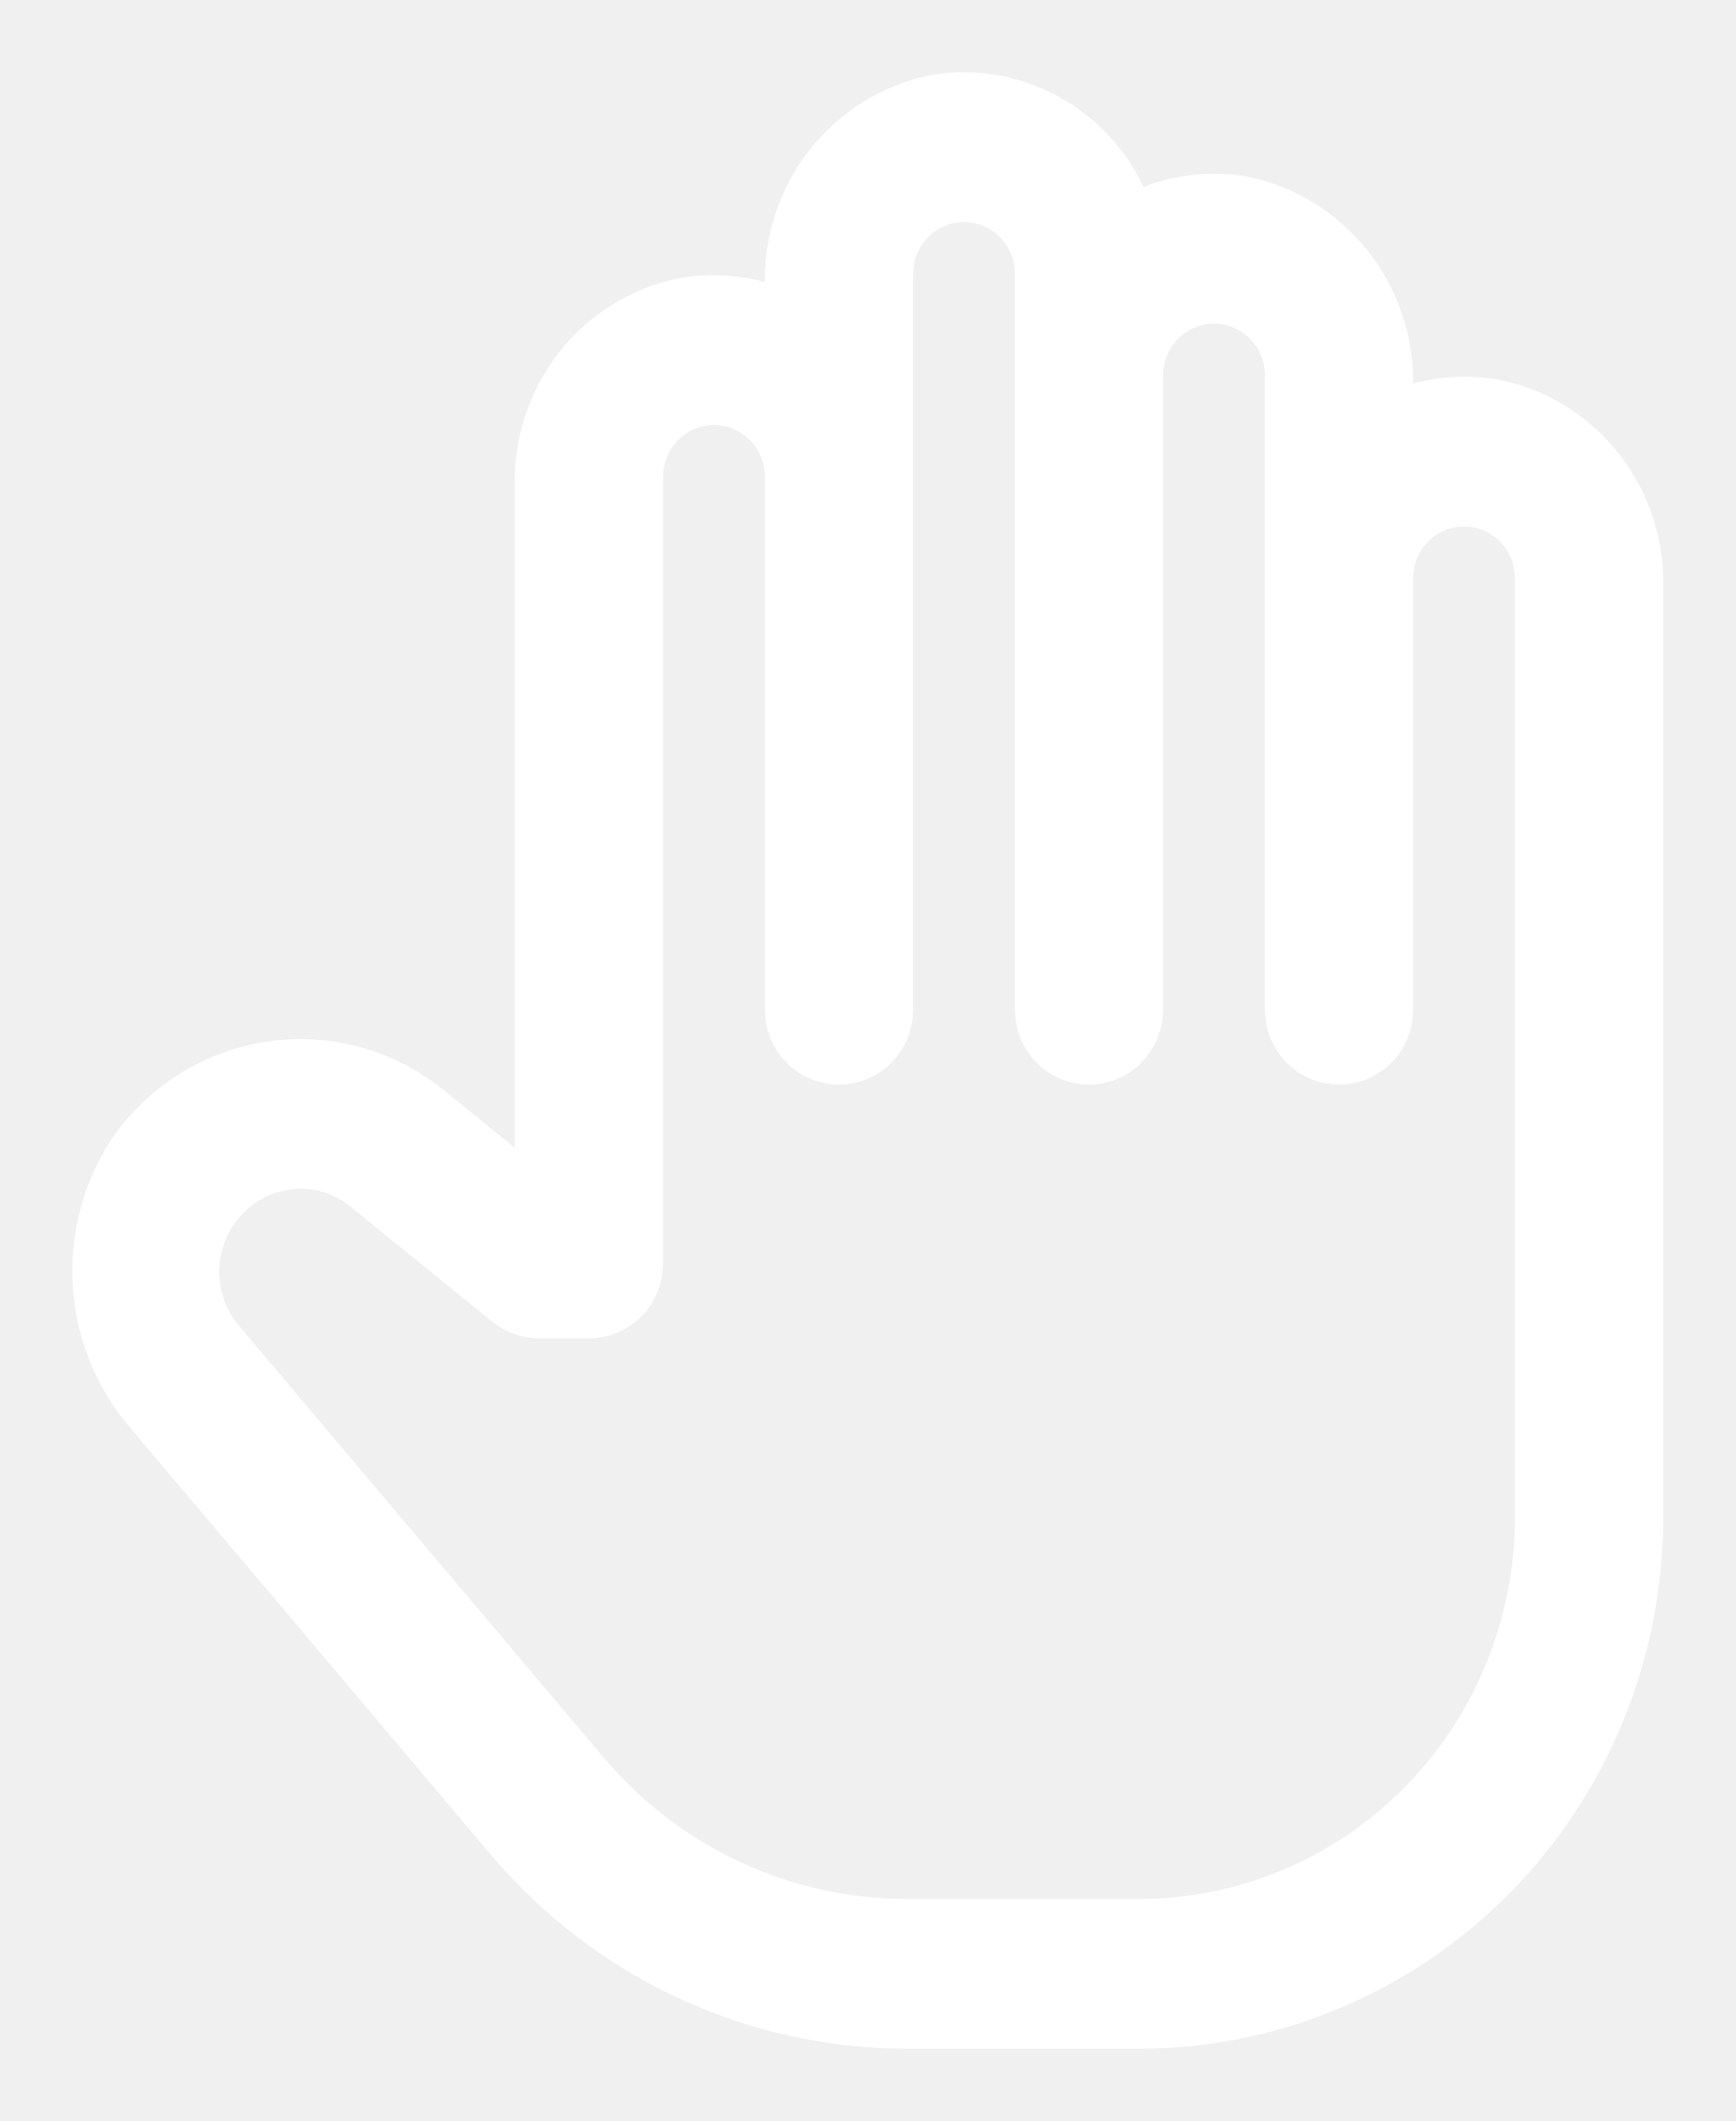
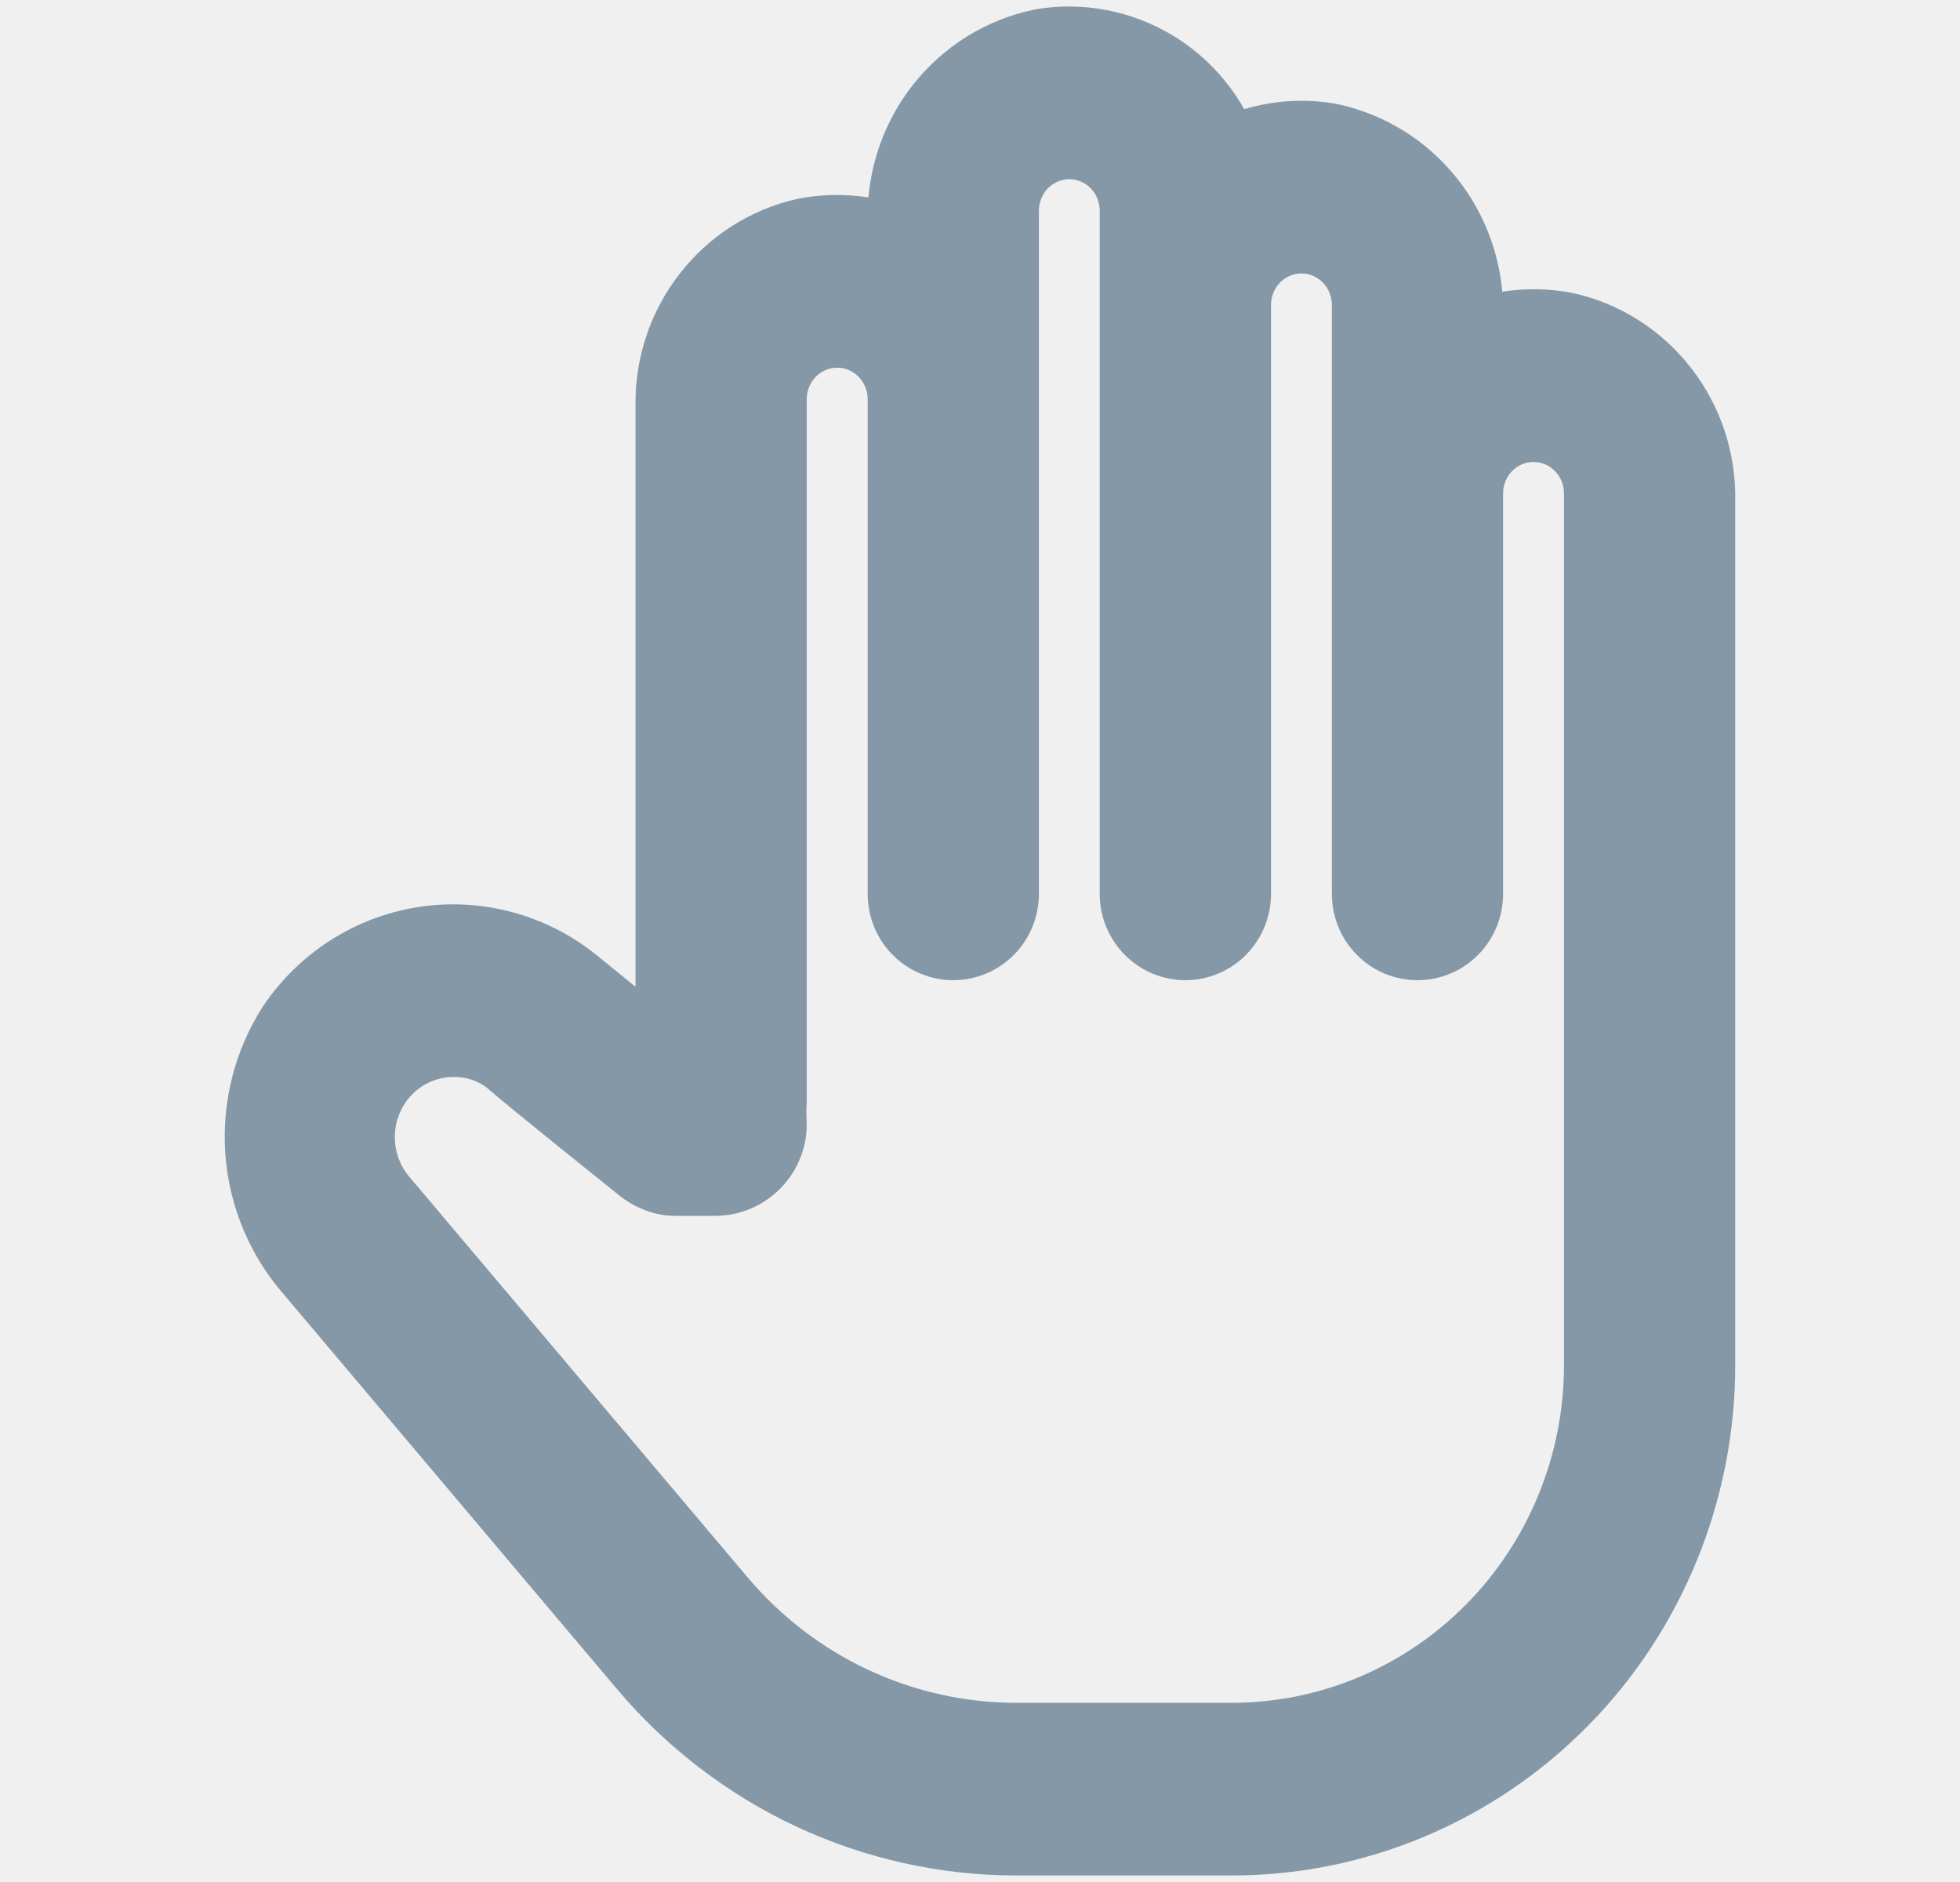
- <svg xmlns="http://www.w3.org/2000/svg" width="18" height="22" viewBox="0 0 18 22" fill="none">
-   <path d="M11.813 21H9.406C8.622 21 7.847 20.828 7.135 20.495C6.423 20.163 5.79 19.678 5.28 19.074L1.558 14.667C1.238 14.303 1.044 13.843 1.007 13.357C0.969 12.871 1.09 12.386 1.351 11.976C1.516 11.73 1.73 11.521 1.978 11.362C2.227 11.203 2.505 11.098 2.795 11.053C3.085 11.008 3.382 11.025 3.666 11.102C3.949 11.179 4.214 11.315 4.444 11.501L5.589 12.431V5.026C5.581 4.59 5.722 4.163 5.987 3.819C6.253 3.476 6.628 3.236 7.048 3.14C7.431 3.063 7.829 3.114 8.183 3.283V2.948C8.172 2.499 8.318 2.06 8.595 1.708C8.871 1.357 9.26 1.115 9.695 1.026C10.124 0.952 10.566 1.038 10.939 1.268C11.312 1.497 11.591 1.855 11.725 2.276C12.079 2.081 12.486 2.011 12.883 2.076C13.32 2.165 13.713 2.407 13.991 2.76C14.27 3.113 14.417 3.555 14.406 4.007V4.336C14.76 4.166 15.158 4.116 15.541 4.193C15.961 4.288 16.336 4.528 16.602 4.872C16.868 5.216 17.008 5.642 17 6.079V15.737C17 17.133 16.453 18.471 15.481 19.459C14.508 20.445 13.189 21 11.813 21ZM3.116 12.081C2.907 12.081 2.703 12.142 2.527 12.256C2.352 12.371 2.212 12.534 2.125 12.726C2.037 12.918 2.006 13.132 2.034 13.342C2.063 13.552 2.15 13.749 2.285 13.91L6.067 18.389C6.48 18.878 6.992 19.27 7.569 19.539C8.145 19.808 8.772 19.947 9.406 19.947H11.813C12.914 19.947 13.969 19.504 14.747 18.714C15.525 17.925 15.962 16.854 15.962 15.737V6C15.962 5.791 15.88 5.59 15.735 5.442C15.589 5.294 15.391 5.211 15.184 5.211C14.978 5.211 14.78 5.294 14.634 5.442C14.488 5.59 14.406 5.791 14.406 6V10.474C14.406 10.614 14.352 10.747 14.255 10.846C14.157 10.945 14.025 11 13.888 11C13.75 11 13.618 10.945 13.521 10.846C13.424 10.747 13.369 10.614 13.369 10.474V3.895C13.369 3.686 13.287 3.485 13.141 3.337C12.995 3.189 12.797 3.106 12.591 3.106C12.385 3.106 12.187 3.189 12.041 3.337C11.895 3.485 11.813 3.686 11.813 3.895V10.474C11.813 10.614 11.758 10.747 11.661 10.846C11.564 10.945 11.432 11 11.294 11C11.157 11 11.025 10.945 10.928 10.846C10.831 10.747 10.776 10.614 10.776 10.474V2.842C10.776 2.633 10.694 2.432 10.548 2.284C10.402 2.136 10.204 2.053 9.998 2.053C9.792 2.053 9.594 2.136 9.448 2.284C9.302 2.432 9.22 2.633 9.22 2.842V10.474C9.22 10.614 9.165 10.747 9.068 10.846C8.971 10.945 8.839 11 8.701 11C8.564 11 8.432 10.945 8.335 10.846C8.237 10.747 8.183 10.614 8.183 10.474V4.948C8.183 4.738 8.101 4.537 7.955 4.389C7.809 4.241 7.611 4.158 7.405 4.158C7.198 4.158 7 4.241 6.855 4.389C6.709 4.537 6.627 4.738 6.627 4.948V13.105C6.627 13.175 6.613 13.243 6.587 13.307C6.561 13.371 6.523 13.429 6.475 13.478C6.427 13.527 6.37 13.565 6.307 13.592C6.244 13.618 6.176 13.632 6.108 13.632H5.589C5.472 13.631 5.358 13.591 5.265 13.517L3.795 12.323C3.603 12.166 3.363 12.08 3.116 12.081Z" fill="white" stroke="white" stroke-width="0.5" />
+ <svg xmlns="http://www.w3.org/2000/svg" width="25" height="24" viewBox="0 0 25 24" fill="none">
+   <path fill-rule="evenodd" clip-rule="evenodd" d="M14.976 0.463C14.447 0.138 13.82 0.015 13.209 0.119L13.2 0.121L13.192 0.123C12.579 0.249 12.032 0.59 11.644 1.083C11.318 1.497 11.123 1.997 11.077 2.518C10.779 2.471 10.473 2.476 10.173 2.536L10.16 2.539C9.566 2.674 9.038 3.013 8.665 3.496C8.292 3.978 8.095 4.574 8.106 5.185V12.584L7.613 12.183C7.297 11.927 6.932 11.74 6.541 11.634C6.149 11.528 5.741 11.505 5.34 11.566C4.939 11.628 4.556 11.773 4.214 11.992C3.872 12.21 3.578 12.498 3.352 12.837L3.346 12.846C2.99 13.405 2.825 14.067 2.875 14.729C2.926 15.39 3.189 16.017 3.625 16.513L7.87 21.54C8.499 22.285 9.28 22.883 10.159 23.294C11.039 23.704 11.995 23.917 12.964 23.917H15.712C17.417 23.917 19.051 23.229 20.255 22.008C21.458 20.787 22.133 19.132 22.133 17.408V6.386C22.144 5.776 21.947 5.18 21.574 4.698C21.201 4.215 20.673 3.876 20.079 3.741L20.066 3.738C19.766 3.678 19.46 3.673 19.162 3.72C19.115 3.198 18.918 2.697 18.591 2.283C18.2 1.787 17.648 1.447 17.032 1.322L17.023 1.32L17.014 1.319C16.63 1.256 16.239 1.282 15.87 1.392C15.656 1.014 15.35 0.693 14.976 0.463ZM5.383 13.853C5.503 13.775 5.642 13.734 5.783 13.734C5.783 13.734 6.041 13.717 6.243 13.899C6.445 14.081 7.922 15.263 7.922 15.263C8.028 15.347 8.289 15.505 8.605 15.505L8.72 15.505C8.797 15.505 8.919 15.505 8.919 15.505H9.12C9.764 15.505 10.287 14.984 10.29 14.34C10.29 14.34 10.285 14.227 10.285 14.148L10.29 14.049V13.96V5.09C10.29 4.981 10.333 4.879 10.407 4.804C10.48 4.729 10.578 4.689 10.679 4.689C10.779 4.689 10.877 4.729 10.95 4.804C11.024 4.879 11.067 4.981 11.067 5.09V11.399C11.067 11.689 11.18 11.968 11.384 12.175C11.588 12.382 11.867 12.5 12.159 12.5C12.451 12.5 12.729 12.382 12.934 12.175C13.138 11.968 13.251 11.689 13.251 11.399V2.687C13.251 2.578 13.294 2.475 13.367 2.4C13.441 2.326 13.539 2.285 13.639 2.285C13.74 2.285 13.838 2.326 13.911 2.4C13.985 2.475 14.027 2.578 14.027 2.687V11.399C14.027 11.689 14.141 11.968 14.345 12.175C14.549 12.382 14.828 12.5 15.12 12.5C15.412 12.5 15.69 12.382 15.894 12.175C16.098 11.968 16.212 11.689 16.212 11.399V3.888C16.212 3.78 16.254 3.677 16.328 3.602C16.401 3.528 16.499 3.487 16.6 3.487C16.7 3.487 16.798 3.528 16.872 3.602C16.945 3.677 16.988 3.78 16.988 3.888V11.399C16.988 11.689 17.101 11.968 17.305 12.175C17.509 12.382 17.788 12.5 18.08 12.5C18.372 12.5 18.651 12.382 18.855 12.175C19.059 11.968 19.172 11.689 19.172 11.399V6.292C19.172 6.183 19.215 6.08 19.288 6.006C19.362 5.931 19.46 5.891 19.561 5.891C19.661 5.891 19.759 5.931 19.832 6.006C19.906 6.08 19.949 6.183 19.949 6.292V17.408C19.949 18.553 19.5 19.649 18.705 20.456C17.91 21.263 16.833 21.715 15.712 21.715H12.964C12.313 21.715 11.669 21.572 11.077 21.296C10.485 21.02 9.959 20.616 9.534 20.113L5.216 15.001C5.123 14.89 5.063 14.753 5.043 14.607C5.023 14.46 5.045 14.311 5.106 14.177C5.166 14.044 5.263 13.932 5.383 13.853Z" fill="#8598A7" />
</svg>
